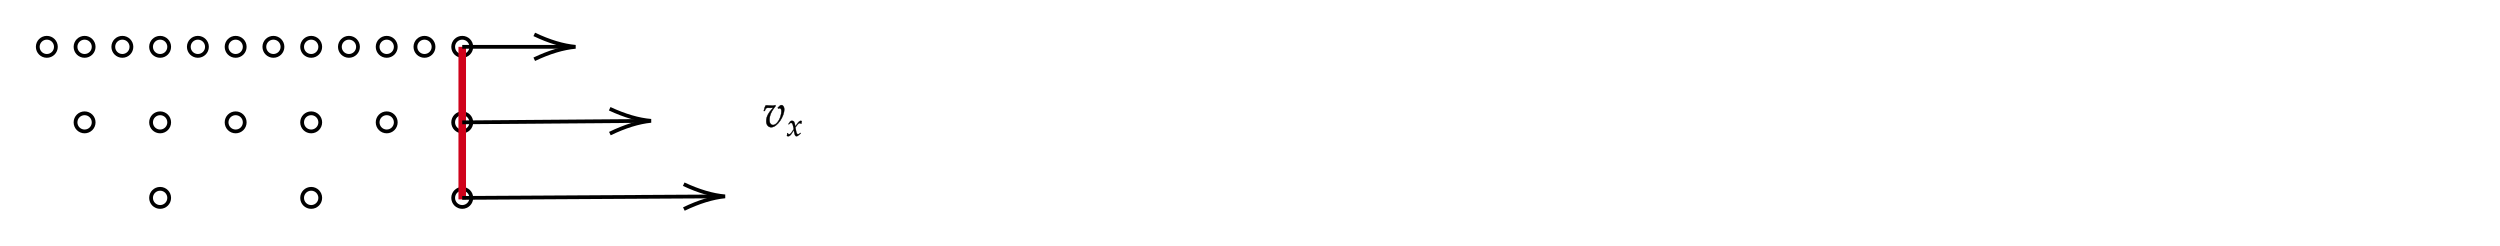
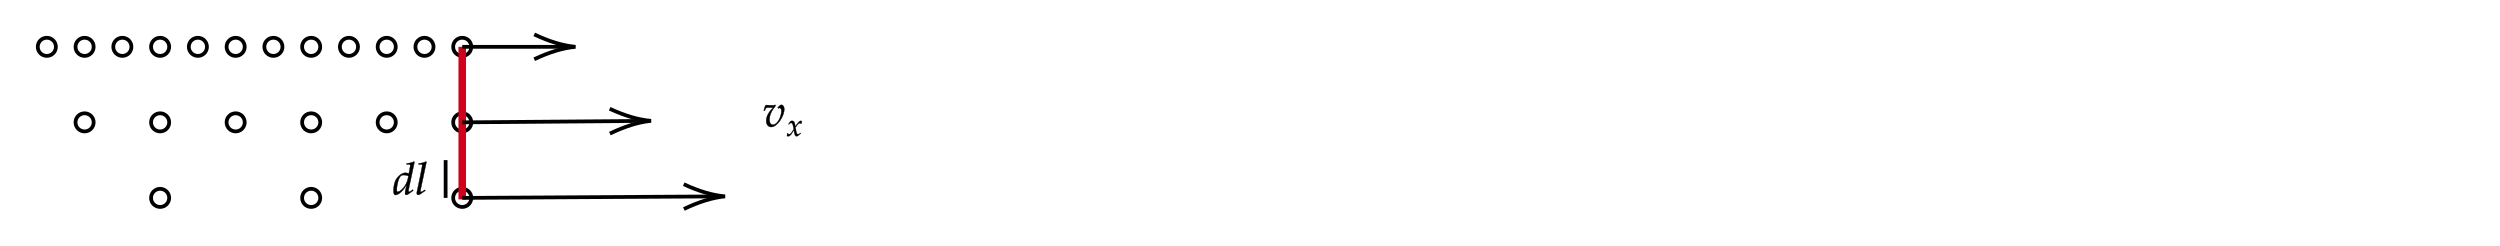
<svg xmlns="http://www.w3.org/2000/svg" x="0" y="0" width="662" height="65" style="         width:662px;         height:65px;         background: transparent;         fill: none; ">
  <svg class="role-diagram-draw-area">
    <g class="shapes-region" style="stroke: black; fill: none;">
      <g class="composite-shape">
        <path class="real" d=" M120,12.4 C120,11.07 121.07,10 122.4,10 C123.73,10 124.8,11.07 124.8,12.4 C124.8,13.73 123.73,14.8 122.4,14.8 C121.07,14.8 120,13.73 120,12.4 Z" style="stroke-width: 1; stroke: rgb(0, 0, 0); fill: none; fill-opacity: 1;" />
      </g>
      <g class="composite-shape">
        <path class="real" d=" M100,12.4 C100,11.07 101.07,10 102.4,10 C103.73,10 104.8,11.07 104.8,12.4 C104.8,13.73 103.73,14.8 102.4,14.8 C101.07,14.8 100,13.73 100,12.4 Z" style="stroke-width: 1; stroke: rgb(0, 0, 0); fill: none; fill-opacity: 1;" />
      </g>
      <g class="composite-shape">
        <path class="real" d=" M80,12.4 C80,11.07 81.07,10 82.4,10 C83.73,10 84.8,11.07 84.8,12.4 C84.8,13.73 83.73,14.8 82.4,14.8 C81.07,14.8 80,13.73 80,12.4 Z" style="stroke-width: 1; stroke: rgb(0, 0, 0); fill: none; fill-opacity: 1;" />
      </g>
      <g class="composite-shape">
        <path class="real" d=" M120,32.4 C120,31.07 121.07,30 122.4,30 C123.73,30 124.8,31.07 124.8,32.4 C124.8,33.73 123.73,34.8 122.4,34.8 C121.07,34.8 120,33.73 120,32.4 Z" style="stroke-width: 1; stroke: rgb(0, 0, 0); fill: none; fill-opacity: 1;" />
      </g>
      <g class="composite-shape">
        <path class="real" d=" M100,32.4 C100,31.07 101.07,30 102.4,30 C103.73,30 104.8,31.07 104.8,32.4 C104.8,33.73 103.73,34.8 102.4,34.8 C101.07,34.8 100,33.73 100,32.4 Z" style="stroke-width: 1; stroke: rgb(0, 0, 0); fill: none; fill-opacity: 1;" />
      </g>
      <g class="composite-shape">
        <path class="real" d=" M80,32.4 C80,31.07 81.07,30 82.4,30 C83.73,30 84.8,31.07 84.8,32.4 C84.8,33.73 83.73,34.8 82.4,34.8 C81.07,34.8 80,33.73 80,32.4 Z" style="stroke-width: 1; stroke: rgb(0, 0, 0); fill: none; fill-opacity: 1;" />
      </g>
      <g class="composite-shape">
        <path class="real" d=" M120,52.4 C120,51.07 121.07,50 122.4,50 C123.73,50 124.8,51.07 124.8,52.4 C124.8,53.73 123.73,54.8 122.4,54.8 C121.07,54.8 120,53.73 120,52.4 Z" style="stroke-width: 1; stroke: rgb(0, 0, 0); fill: none; fill-opacity: 1;" />
      </g>
      <g class="composite-shape">
        <path class="real" d=" M80,52.4 C80,51.07 81.07,50 82.4,50 C83.73,50 84.8,51.07 84.8,52.4 C84.8,53.73 83.73,54.8 82.4,54.8 C81.07,54.8 80,53.73 80,52.4 Z" style="stroke-width: 1; stroke: rgb(0, 0, 0); fill: none; fill-opacity: 1;" />
      </g>
      <g class="arrow-line">
        <path class="connection real" stroke-dasharray="" d="  M122.4,52.8 L122.4,12.4" style="stroke: rgb(208, 2, 27); stroke-opacity: 1; stroke-width: 2; fill: none; fill-opacity: 1;" />
      </g>
      <g class="composite-shape">
        <path class="real" d=" M60,12.4 C60,11.07 61.07,10 62.4,10 C63.73,10 64.8,11.07 64.8,12.4 C64.8,13.73 63.73,14.8 62.4,14.8 C61.07,14.8 60,13.73 60,12.4 Z" style="stroke-width: 1; stroke: rgb(0, 0, 0); fill: none; fill-opacity: 1;" />
      </g>
      <g class="composite-shape">
        <path class="real" d=" M40,12.4 C40,11.07 41.07,10 42.4,10 C43.73,10 44.8,11.07 44.8,12.4 C44.8,13.73 43.73,14.8 42.4,14.8 C41.07,14.8 40,13.73 40,12.4 Z" style="stroke-width: 1; stroke: rgb(0, 0, 0); fill: none; fill-opacity: 1;" />
      </g>
      <g class="composite-shape">
        <path class="real" d=" M20,12.4 C20,11.07 21.07,10 22.4,10 C23.73,10 24.8,11.07 24.8,12.4 C24.8,13.73 23.73,14.8 22.4,14.8 C21.07,14.8 20,13.73 20,12.4 Z" style="stroke-width: 1; stroke: rgb(0, 0, 0); fill: none; fill-opacity: 1;" />
      </g>
      <g class="composite-shape">
        <path class="real" d=" M60,32.4 C60,31.07 61.07,30 62.4,30 C63.73,30 64.8,31.07 64.8,32.4 C64.8,33.73 63.73,34.8 62.4,34.8 C61.07,34.8 60,33.73 60,32.4 Z" style="stroke-width: 1; stroke: rgb(0, 0, 0); fill: none; fill-opacity: 1;" />
      </g>
      <g class="composite-shape">
        <path class="real" d=" M40,32.4 C40,31.07 41.07,30 42.4,30 C43.73,30 44.8,31.07 44.8,32.4 C44.8,33.73 43.73,34.8 42.4,34.8 C41.07,34.8 40,33.73 40,32.4 Z" style="stroke-width: 1; stroke: rgb(0, 0, 0); fill: none; fill-opacity: 1;" />
      </g>
      <g class="composite-shape">
        <path class="real" d=" M20,32.4 C20,31.07 21.07,30 22.4,30 C23.73,30 24.8,31.07 24.8,32.4 C24.8,33.73 23.73,34.8 22.4,34.8 C21.07,34.8 20,33.73 20,32.4 Z" style="stroke-width: 1; stroke: rgb(0, 0, 0); fill: none; fill-opacity: 1;" />
      </g>
      <g class="composite-shape">
        <path class="real" d=" M40,52.4 C40,51.07 41.07,50 42.4,50 C43.73,50 44.8,51.07 44.8,52.4 C44.8,53.73 43.73,54.8 42.4,54.8 C41.07,54.8 40,53.73 40,52.4 Z" style="stroke-width: 1; stroke: rgb(0, 0, 0); fill: none; fill-opacity: 1;" />
      </g>
      <g class="arrow-line">
        <path class="connection real" stroke-dasharray="" d="  M190,52.01 L122.4,52.4" style="stroke: rgb(0, 0, 0); stroke-width: 1; fill: none; fill-opacity: 1;" />
        <g stroke="#000" transform="matrix(-0.9999834,0.005759555,-0.005759555,-0.9999834,192,52)" style="stroke: rgb(0, 0, 0); stroke-width: 1;">
          <path d=" M10.93,-3.29 Q4.96,-0.45 0,0 Q4.96,0.45 10.93,3.29" />
        </g>
      </g>
      <g class="composite-shape">
        <path class="real" d=" M110,12.4 C110,11.07 111.07,10 112.4,10 C113.73,10 114.8,11.07 114.8,12.4 C114.8,13.73 113.73,14.8 112.4,14.8 C111.07,14.8 110,13.73 110,12.4 Z" style="stroke-width: 1; stroke: rgb(0, 0, 0); fill: none; fill-opacity: 1;" />
      </g>
      <g class="composite-shape">
        <path class="real" d=" M90,12.4 C90,11.07 91.07,10 92.4,10 C93.73,10 94.8,11.07 94.8,12.4 C94.8,13.73 93.73,14.8 92.4,14.8 C91.07,14.8 90,13.73 90,12.4 Z" style="stroke-width: 1; stroke: rgb(0, 0, 0); fill: none; fill-opacity: 1;" />
      </g>
      <g class="composite-shape">
        <path class="real" d=" M70,12.4 C70,11.07 71.07,10 72.4,10 C73.73,10 74.8,11.07 74.8,12.4 C74.8,13.73 73.73,14.8 72.4,14.8 C71.07,14.8 70,13.73 70,12.4 Z" style="stroke-width: 1; stroke: rgb(0, 0, 0); fill: none; fill-opacity: 1;" />
      </g>
      <g class="composite-shape">
        <path class="real" d=" M50,12.4 C50,11.07 51.07,10 52.4,10 C53.73,10 54.8,11.07 54.8,12.4 C54.8,13.73 53.73,14.8 52.4,14.8 C51.07,14.8 50,13.73 50,12.4 Z" style="stroke-width: 1; stroke: rgb(0, 0, 0); fill: none; fill-opacity: 1;" />
      </g>
      <g class="composite-shape">
        <path class="real" d=" M30,12.4 C30,11.07 31.07,10 32.4,10 C33.73,10 34.8,11.07 34.8,12.4 C34.8,13.73 33.73,14.8 32.4,14.8 C31.07,14.8 30,13.73 30,12.4 Z" style="stroke-width: 1; stroke: rgb(0, 0, 0); fill: none; fill-opacity: 1;" />
      </g>
      <g class="composite-shape">
        <path class="real" d=" M10,12.4 C10,11.07 11.07,10 12.4,10 C13.73,10 14.8,11.07 14.8,12.4 C14.8,13.73 13.73,14.8 12.4,14.8 C11.07,14.8 10,13.73 10,12.4 Z" style="stroke-width: 1; stroke: rgb(0, 0, 0); fill: none; fill-opacity: 1;" />
      </g>
      <g class="arrow-line">
        <path class="connection real" stroke-dasharray="" d="  M122.4,12.4 L150.4,12.4" style="stroke: rgb(0, 0, 0); stroke-width: 1; fill: none; fill-opacity: 1;" />
        <g stroke="#000" transform="matrix(-1,1.2246467991473532e-16,-1.2246467991473532e-16,-1,152.4,12.39999)" style="stroke: rgb(0, 0, 0); stroke-width: 1;">
          <path d=" M10.93,-3.29 Q4.96,-0.45 0,0 Q4.96,0.45 10.93,3.29" />
        </g>
      </g>
      <g class="arrow-line">
        <path class="connection real" stroke-dasharray="" d="  M122.4,32.4 L170.4,32.02" style="stroke: rgb(0, 0, 0); stroke-width: 1; fill: none; fill-opacity: 1;" />
        <g stroke="#000" transform="matrix(-0.9999678,0.008028428,-0.008028428,-0.9999678,172.4,32)" style="stroke: rgb(0, 0, 0); stroke-width: 1;">
          <path d=" M10.93,-3.29 Q4.96,-0.45 0,0 Q4.96,0.45 10.93,3.29" />
        </g>
      </g>
+       <g class="arrow-line">
+         <path class="connection real" stroke-dasharray="" d="  M118,42.4 L118,52.4" style="stroke: rgb(0, 0, 0); stroke-width: 1; fill: none; fill-opacity: 1;" />
+       </g>
      <g />
    </g>
    <g />
    <g />
    <g />
  </svg>
  <svg width="660" height="63" style="width:660px;height:63px;font-family:Asana-Math, Asana;background:transparent;">
    <g>
      <g>
        <g>
-           <g transform="matrix(1,0,0,1,202,33.56667)">
+           <g transform="matrix(1,0,0,1,202,33.49999)">
            <path transform="matrix(0.0119,0,0,-0.0119,0,0)" d="M166 420C187 420 203 421 229 424C118 304 76 221 76 121C76 44 122 -11 186 -11C324 -11 477 236 477 384C477 441 451 482 415 482C402 482 390 478 382 470L332 423L343 404C352 410 361 413 370 413C397 413 413 390 413 350C413 202 316 39 228 39C179 39 148 81 148 146C148 251 187 342 285 464L275 482C255 473 242 470 214 470C186 470 144 472 115 475L103 476C97 477 92 477 91 477C79 477 70 475 59 470C45 443 34 407 21 352L43 352L60 394C67 411 87 422 111 422C144 422 128 420 166 420Z" stroke="rgb(0,0,0)" stroke-opacity="1" stroke-width="8" fill="rgb(0,0,0)" fill-opacity="1" />
          </g>
        </g>
        <g>
          <g>
            <g>
              <g>
-                 <g transform="matrix(1,0,0,1,208.2917,35.99667)">
+                 <g transform="matrix(1,0,0,1,208.3,36.005)">
                  <path transform="matrix(0.00833,0,0,-0.00833,0,0)" d="M9 1C24 -7 40 -11 52 -11C85 -11 124 18 155 65L231 182L242 113C255 28 278 -11 314 -11C336 -11 368 6 400 35L449 79L440 98C404 68 379 53 363 53C348 53 335 63 325 83C316 102 305 139 300 168L282 269L317 318C364 383 391 406 422 406C438 406 450 398 455 383L469 387L484 472C472 479 463 482 454 482C414 482 374 446 312 354L275 299L269 347C257 446 230 482 171 482C145 482 123 474 114 461L56 378L73 368C103 402 123 416 142 416C175 416 197 375 214 277L225 215L185 153C142 86 108 54 80 54C65 54 54 58 52 63L41 91L21 88C21 53 13 27 9 1Z" stroke="rgb(0,0,0)" stroke-opacity="1" stroke-width="8" fill="rgb(0,0,0)" fill-opacity="1" />
                </g>
              </g>
            </g>
          </g>
        </g>
      </g>
    </g>
+     <g>
+       <g>
+         <g>
+           <g transform="matrix(1,0,0,1,104,51.49999)">
+             <path transform="matrix(0.0119,0,0,-0.0119,0,0)" d="M483 722L471 733C419 707 383 698 311 691L307 670L355 670C379 670 389 663 389 646C389 638 388 629 387 622L359 468C329 477 302 482 277 482C208 482 114 410 68 323C37 265 17 170 17 86C17 21 32 -11 61 -11C88 -11 125 6 159 33C213 77 246 116 313 217L290 126C279 82 274 50 274 24C274 3 283 -9 300 -9C317 -9 341 3 375 28L456 88L446 107L402 76C388 66 372 59 363 59C355 59 349 68 349 82C349 90 350 99 357 128ZM114 59C98 59 89 73 89 98C89 224 135 380 184 418C197 428 216 433 243 433C287 433 316 427 349 410L337 351C300 171 159 59 114 59ZM750 722L738 733C686 707 650 698 578 691L574 670L622 670C646 670 656 663 656 648C656 645 656 640 653 622C642 567 569 182 554 132C541 82 535 52 535 31C535 6 546 -9 565 -9C591 -9 627 12 725 85L715 103L689 86C660 67 638 56 628 56C621 56 615 66 615 76C615 82 616 89 619 104Z" stroke="rgb(0,0,0)" stroke-opacity="1" stroke-width="8" fill="rgb(0,0,0)" fill-opacity="1" />
+           </g>
+         </g>
+       </g>
+     </g>
  </svg>
</svg>
